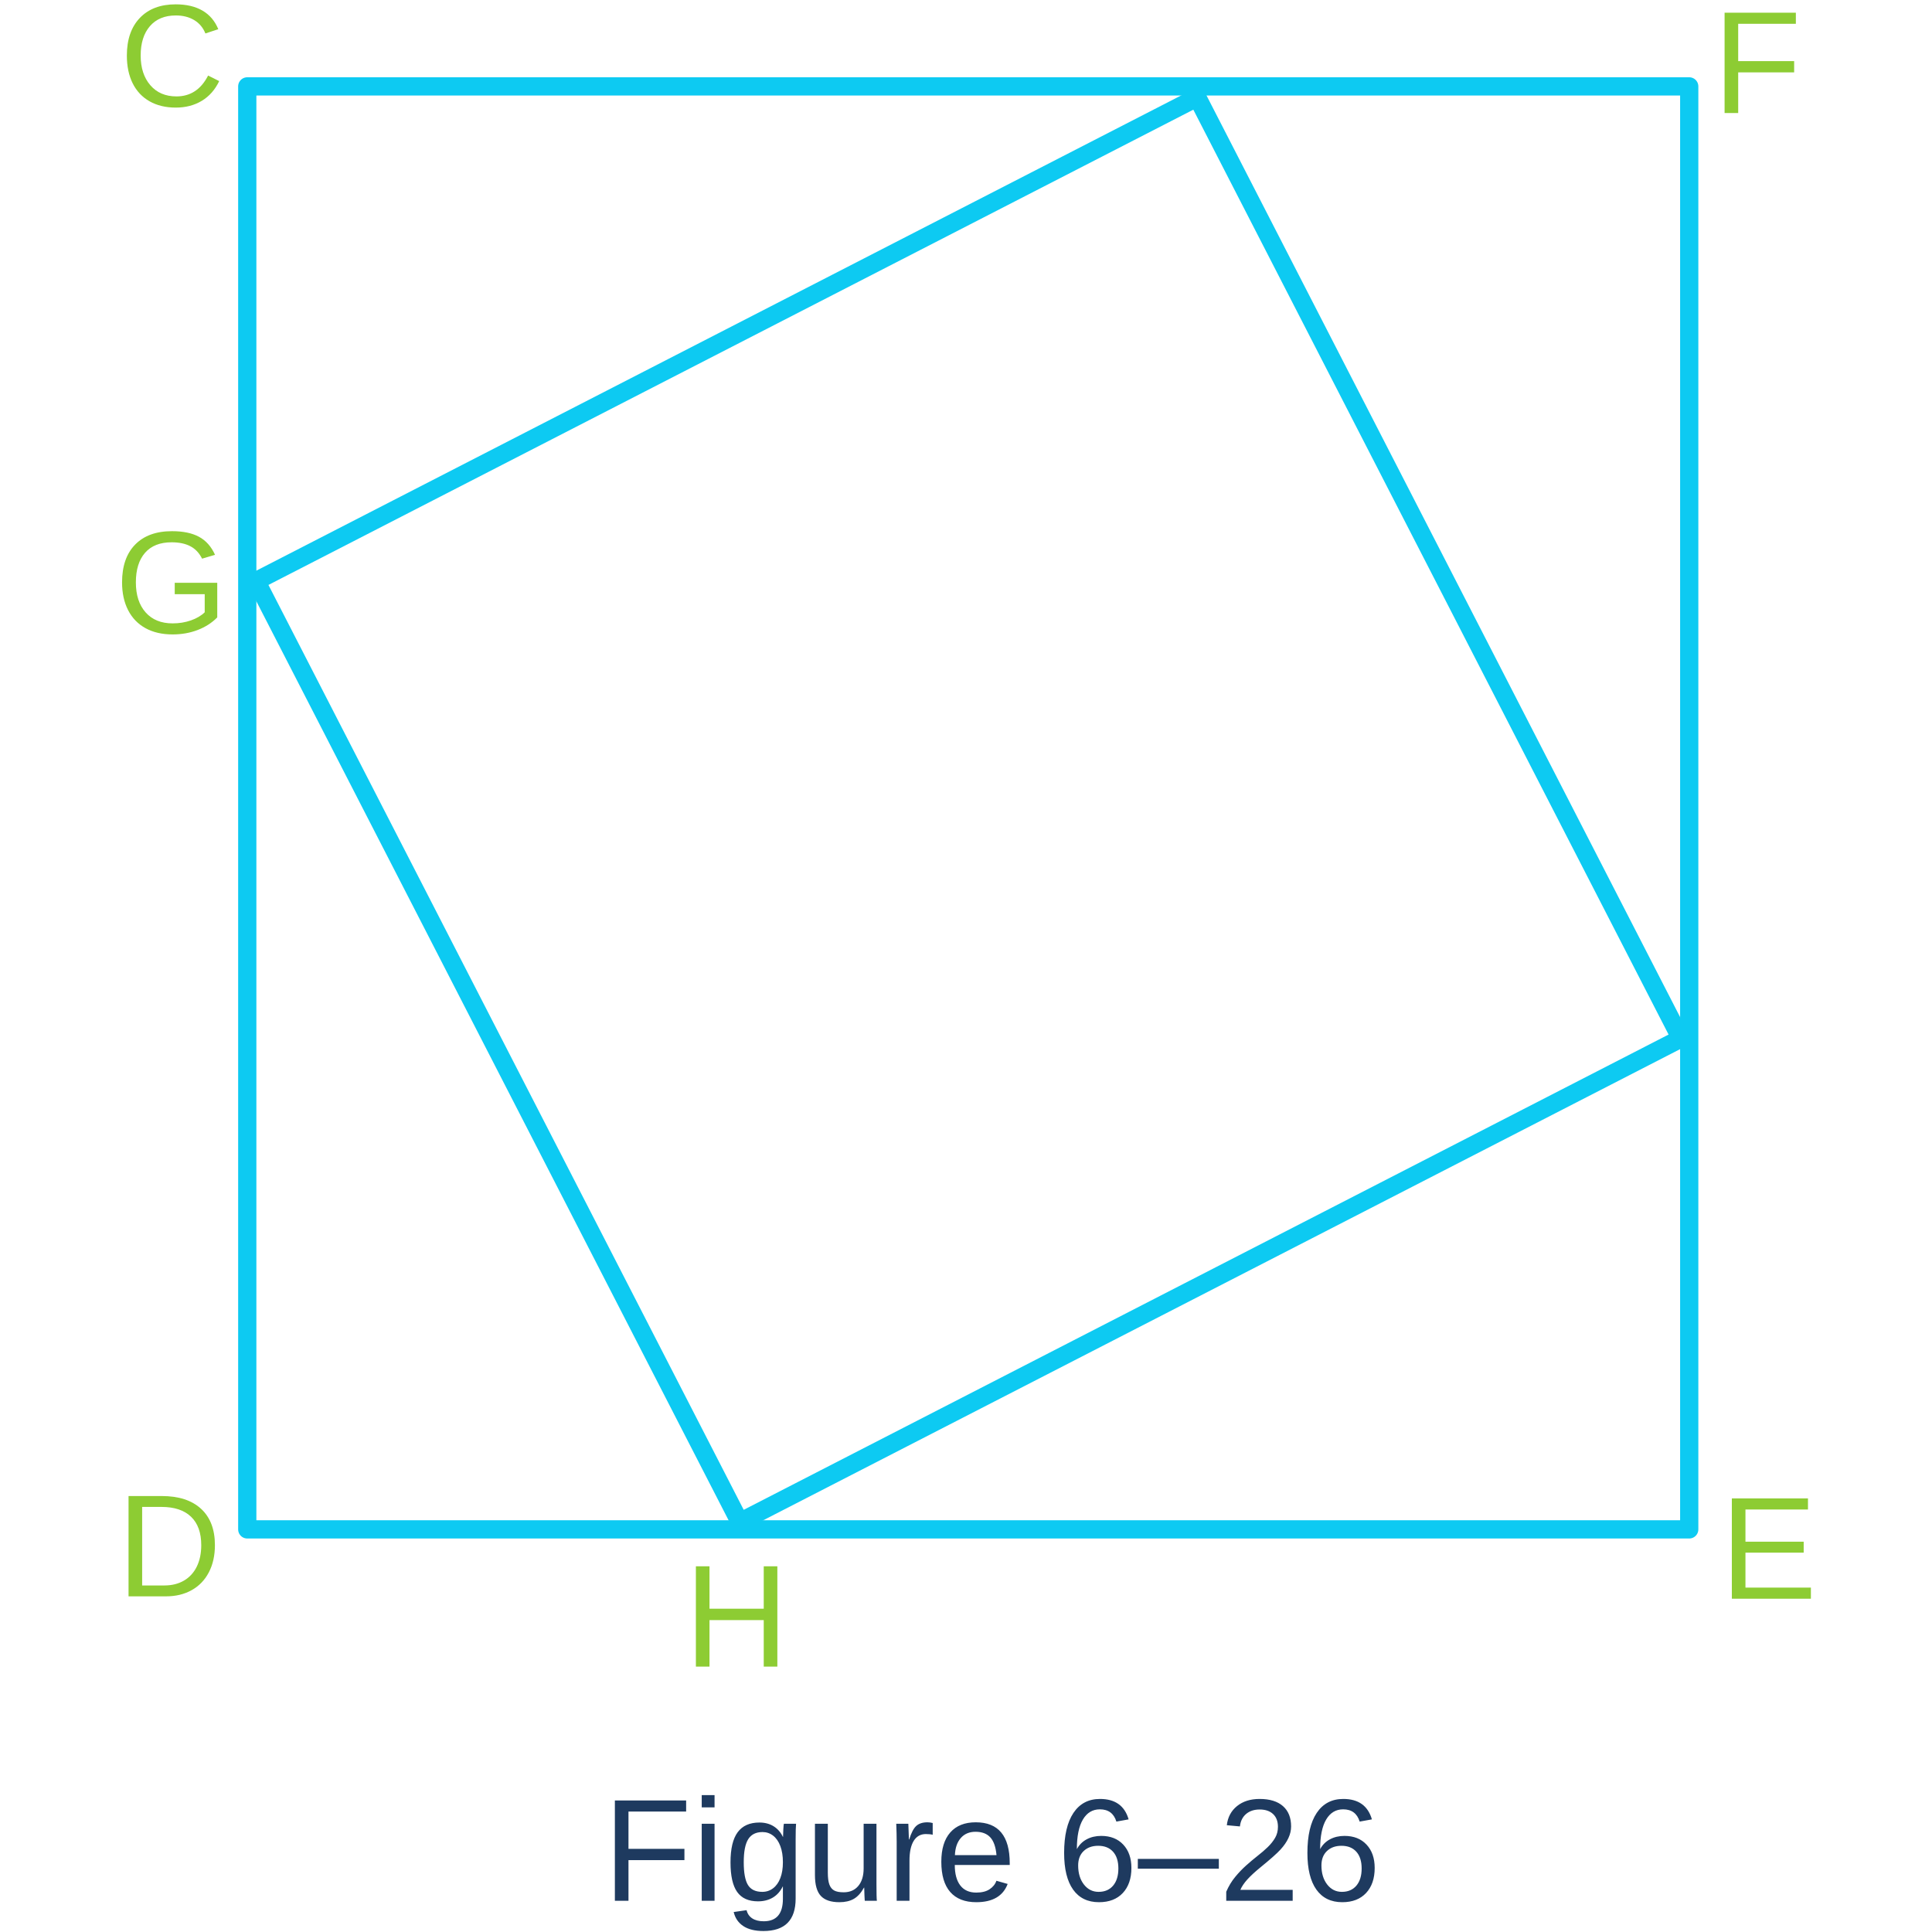
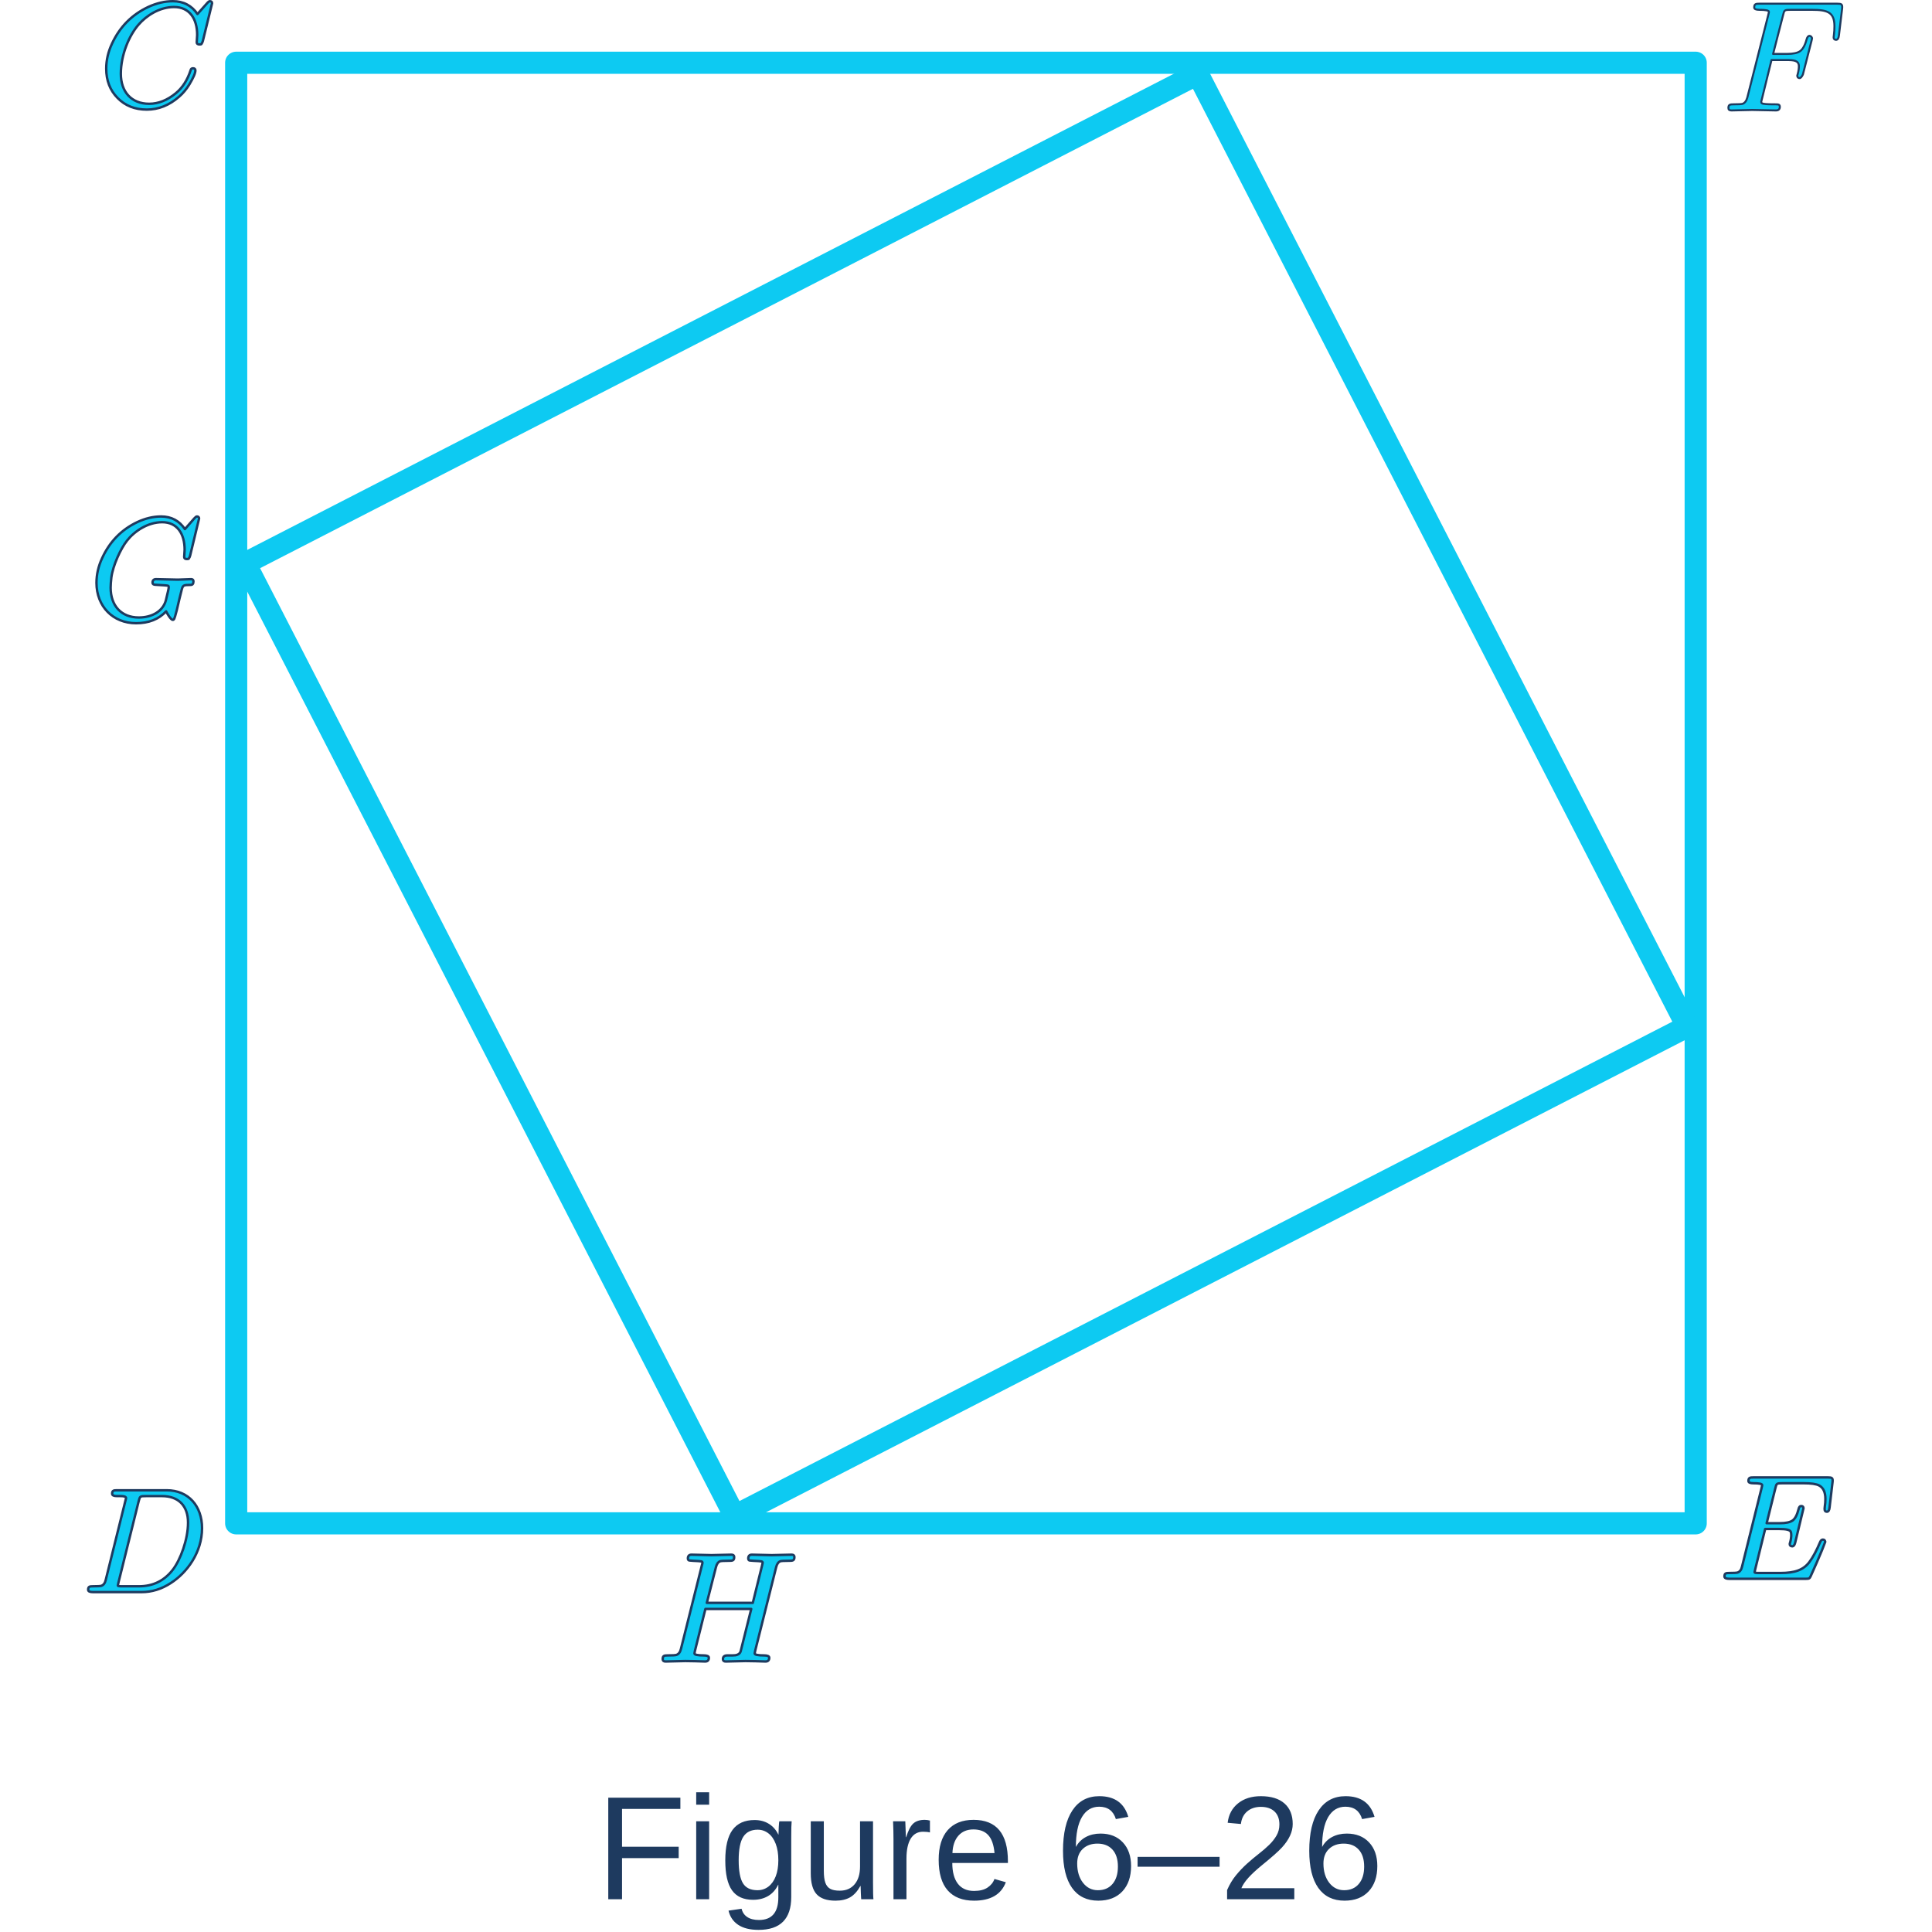
- <svg xmlns="http://www.w3.org/2000/svg" width="256" height="256" viewBox="0 0 1157 1325" version="1.1" xml:space="preserve" style="fill-rule:evenodd;clip-rule:evenodd;stroke-linecap:round;stroke-linejoin:round;stroke-miterlimit:1.5;">
-   <g transform="matrix(100,0,0,100,1151.63,77.5123)">
+ <svg xmlns="http://www.w3.org/2000/svg" width="256" height="256" viewBox="0 0 728 800" version="1.1" xml:space="preserve" style="fill-rule:evenodd;clip-rule:evenodd;stroke-linejoin:round;stroke-miterlimit:2;">
+   <g>
+     <g>
+       <path id="MJX-51-NCM-I-1D436" d="M14.038,30.565c-0,-7.902 3.457,-15.928 7.346,-20.373c3.149,-3.642 8.581,-7.284 14.693,-7.284c6.42,-0 9.569,4.877 9.569,11.544c-0,0.556 -0.185,2.531 -0.185,3.087c-0,0.555 0.37,0.864 1.173,0.864c0.308,0 0.555,-0.062 0.74,-0.123c0.309,-0.432 0.494,-0.865 0.618,-1.297l3.827,-15.619c0,-0.555 -0.308,-0.864 -0.926,-0.864c-0.247,0 -0.617,0.247 -1.111,0.803l-4.013,4.506c-2.407,-3.519 -5.803,-5.309 -10.186,-5.309c-3.395,0 -6.729,0.803 -10.124,2.346c-6.853,3.21 -11.854,8.272 -15.064,15.187c-1.605,3.395 -2.407,6.852 -2.407,10.371c-0,4.939 1.543,8.952 4.691,12.162c3.149,3.21 7.162,4.815 12.101,4.815c4.877,0 9.321,-1.79 13.334,-5.309c1.667,-1.42 3.087,-3.148 4.26,-5.062c1.667,-2.778 2.531,-4.692 2.531,-5.865c0,-0.556 -0.309,-0.864 -0.988,-0.864c-0.555,-0 -0.864,0.247 -0.987,0.802c-1.297,4.013 -3.334,7.223 -6.112,9.507c-3.519,2.902 -7.223,4.384 -11.051,4.384c-7.408,-0 -11.729,-5.001 -11.729,-12.409Z" style="fill:#0dcaf2;fill-rule:nonzero;stroke:#1e3a5f;stroke-width:1px;" />
    </g>
-   <text x="1090.55px" y="77.512px" style="font-family:'ArialMT', 'Arial', sans-serif;font-size:100px;fill:#8dcc33;">F</text>
-   <g transform="matrix(100,0,0,100,70.1409,72.8027)">
+   </g>
+   <g>
+     <g>
+       <path id="MJX-51-NCM-I-1D437" d="M33.034,617.09l-20.496,-0c-1.42,-0 -2.099,0.061 -2.099,1.419c0,0.68 0.679,0.988 2.038,0.988c1.234,0 3.704,-0.185 3.704,0.803c-0,0.123 -0.062,0.494 -0.247,1.111l-8.149,32.781c-0.309,1.358 -0.926,2.161 -1.852,2.47c-0.432,0.123 -1.544,0.185 -3.457,0.185c-1.359,-0 -1.976,0.123 -1.976,1.42c0,0.679 0.679,0.988 1.976,0.988l20.187,-0c4.198,-0 8.211,-1.235 12.1,-3.766c6.606,-4.26 12.902,-12.594 12.902,-22.719c0,-9.137 -5.617,-15.68 -14.631,-15.68m8.828,13.396c0,6.976 -3.148,15.434 -6.358,19.57c-3.519,4.507 -8.149,6.791 -13.952,6.791l-6.853,-0c-0.679,-0 -1.111,-0 -1.358,-0.062c-0.371,0 -0.556,-0.123 -0.556,-0.309c0,-0.123 0.124,-0.555 0.309,-1.358l8.334,-33.522c0.556,-2.037 0.494,-2.099 3.087,-2.099l6.544,0c6.914,0 10.803,4.075 10.803,10.989Z" style="fill:#0dcaf2;fill-rule:nonzero;stroke:#1e3a5f;stroke-width:1px;" />
    </g>
-   <text x="-2.076px" y="72.803px" style="font-family:'ArialMT', 'Arial', sans-serif;font-size:100px;fill:#8dcc33;">C</text>
-   <g transform="matrix(100,0,0,100,68.1749,1094.8)">
+   </g>
+   <g>
+     <g>
+       <path id="MJX-51-NCM-I-1D438" d="M688,613.249c-0,0.617 0.679,0.926 1.975,0.926c2.47,0 3.705,0.247 3.705,0.803c-0,0.185 -0.124,0.617 -0.309,1.419l-8.026,32.288c-0.308,1.358 -0.926,2.161 -1.852,2.469c-0.432,0.124 -1.543,0.185 -3.457,0.185c-1.358,0 -1.975,0.124 -1.975,1.42c-0,0.679 0.679,0.988 1.975,0.988l31.67,0c1.482,0 1.605,-0.123 2.099,-1.173l2.47,-5.556c1.666,-3.828 2.839,-6.667 3.518,-8.581c-0.123,-0.556 -0.308,-0.926 -0.987,-0.926c-0.432,-0 -0.803,0.309 -1.05,0.864c-1.543,3.642 -3.025,6.421 -4.506,8.396c-2.47,3.334 -6.112,4.568 -11.915,4.568l-8.952,0c-0.617,0 -1.049,0 -1.296,-0.061c-0.371,-0 -0.556,-0.124 -0.556,-0.309c0,-0.123 0.124,-0.556 0.309,-1.358l4.074,-16.483l5.865,-0c2.902,-0 4.445,0.37 4.754,1.173c0.123,0.308 0.185,0.74 0.185,1.358c-0,0.802 -0.124,1.79 -0.432,2.963c-0.124,0.309 -0.185,0.556 -0.185,0.741c-0,0.617 0.37,0.926 1.049,0.926c0.556,-0 0.926,-0.494 1.173,-1.42l3.457,-14.323c0,-0.617 -0.309,-0.926 -0.988,-0.926c-0.494,0 -0.864,0.433 -1.049,1.297c-0.617,2.408 -1.42,3.951 -2.47,4.692c-1.049,0.741 -2.778,1.111 -5.309,1.111l-5.432,-0l3.58,-14.384c0.494,-2.099 0.494,-2.161 3.087,-2.161l8.581,0c3.149,0 5.309,0.309 6.482,0.926c1.729,0.926 2.593,2.778 2.593,5.556c0,1.05 -0.062,2.161 -0.247,3.21c0,0.124 0,0.309 -0.062,0.556l0,0.556c0,0.679 0.309,0.987 0.927,0.987c0.617,0 0.987,-0.555 1.111,-1.728l1.234,-10.557c0.186,-1.728 -0.247,-1.914 -1.913,-1.914l-30.806,0c-1.42,0 -2.099,0.062 -2.099,1.482Z" style="fill:#0dcaf2;fill-rule:nonzero;stroke:#1e3a5f;stroke-width:1px;" />
    </g>
-   <text x="-4.042px" y="1094.8px" style="font-family:'ArialMT', 'Arial', sans-serif;font-size:100px;fill:#8dcc33;">D</text>
-   <g transform="matrix(100,0,0,100,1162.22,1096.43)">
+   </g>
+   <g>
+     <g>
+       <g>
+         <path id="MJX-163-NCM-I-1D439" d="M690.378,3.089c-0,0.65 0.729,0.975 2.122,0.975c2.653,0 3.979,0.26 3.979,0.845c-0,0.195 -0.133,0.65 -0.332,1.495l-8.621,33.997c-0.398,1.43 -1.061,2.275 -1.99,2.6c-0.464,0.13 -1.658,0.195 -3.714,0.195c-1.459,-0 -2.122,0.13 -2.122,1.495c0,0.715 0.398,1.04 1.26,1.04l8.622,-0.195l9.815,0.195c1.061,-0 1.592,-0.52 1.592,-1.495c-0,-1.105 -0.73,-1.04 -2.454,-1.04c-2.918,-0 -4.576,-0.13 -4.974,-0.455c-0.199,-0.065 -0.265,-0.325 -0.265,-0.65l4.244,-17.226l6.168,0c3.051,0 5.173,0.13 5.173,2.6c-0,0.845 -0.133,1.885 -0.464,3.12c-0.067,0.195 -0.133,0.455 -0.199,0.715c-0,0.715 0.331,1.04 1.061,1.04c0.331,-0.065 0.796,-0.52 1.26,-1.495l3.581,-13.975c0.133,-0.52 0.199,-0.91 0.199,-1.105c-0.199,-0.585 -0.597,-0.91 -1.061,-0.91c-0.531,-0 -0.929,0.52 -1.194,1.495c-0.663,2.47 -1.592,4.03 -2.653,4.81c-1.061,0.78 -2.918,1.17 -5.571,1.17l-5.637,0l4.112,-15.991c0.531,-2.21 0.531,-2.275 3.316,-2.275l8.622,0c6.433,0 9.351,0.975 9.351,6.761c-0,1.3 -0.067,2.47 -0.199,3.445c-0.067,0.715 -0.133,1.105 -0.133,1.17c0,0.715 0.332,1.04 0.995,1.04c0.663,-0 1.061,-0.585 1.194,-1.82l1.326,-11.116c0.199,-1.82 -0.265,-2.015 -2.056,-2.015l-32.099,0c-1.525,0 -2.254,0.065 -2.254,1.56Z" style="fill:#0dcaf2;fill-rule:nonzero;stroke:#1e3a5f;stroke-width:0.83px;" />
+       </g>
    </g>
-   <text x="1095.53px" y="1096.43px" style="font-family:'ArialMT', 'Arial', sans-serif;font-size:100px;fill:#8dcc33;">E</text>
-   <g transform="matrix(100,0,0,100,72.4609,434.117)">
+   </g>
+   <g>
+     <g>
+       <path id="MJX-217-NCM-I-1D43A" d="M20.345,258.064c5.265,-0 9.394,-1.642 12.445,-4.925c0.359,0.79 1.915,3.526 2.753,3.526c0.299,0 0.478,-0.182 0.598,-0.425c0.12,-0.243 0.538,-1.46 1.077,-3.648l1.077,-4.621c0.359,-1.399 0.598,-2.432 0.778,-3.101c0.658,-2.676 0.658,-2.615 3.889,-2.676c0.778,0 1.137,-0.486 1.137,-1.459c-0,-0.608 -0.299,-0.912 -0.957,-0.912c-1.137,0 -5.086,0.243 -6.223,0.183l-8.317,-0.183c-0.958,0 -1.436,0.487 -1.436,1.459c-0,0.548 0.359,0.791 1.077,0.852c3.41,0.182 5.205,0.304 5.385,0.425c0.179,0.122 0.239,0.365 0.239,0.669c0,0.426 -0.419,2.25 -1.197,5.411c-1.196,4.378 -5.624,7.053 -11.189,7.053c-7.299,0 -11.667,-4.924 -11.667,-12.342c-0,-1.156 0.119,-2.615 0.299,-4.257c0.658,-4.985 3.889,-11.978 6.462,-15.2c2.992,-3.831 8.497,-7.661 14.6,-7.661c6.222,-0 9.274,4.803 9.274,11.37c-0,0.547 -0.18,2.493 -0.18,3.04c0,0.547 0.359,0.851 1.137,0.851c0.3,0 0.539,-0.061 0.718,-0.121c0.3,-0.426 0.479,-0.852 0.599,-1.277l3.709,-15.383c0,-0.547 -0.299,-0.851 -0.897,-0.851c-0.239,-0 -0.598,0.243 -1.077,0.79l-3.889,4.439c-2.334,-3.466 -5.625,-5.229 -9.873,-5.229c-3.291,-0 -6.522,0.79 -9.813,2.31c-6.642,3.162 -11.488,8.148 -14.6,14.957c-1.555,3.345 -2.333,6.749 -2.333,10.215c-0,9.729 6.821,16.721 16.395,16.721Z" style="fill:#0dcaf2;fill-rule:nonzero;stroke:#1e3a5f;stroke-width:1px;" />
    </g>
-   <text x="-5.322px" y="434.117px" style="font-family:'ArialMT', 'Arial', sans-serif;font-size:100px;fill:#8dcc33;">G</text>
-   <g transform="matrix(100,0,0,100,457.273,1142.99)">
+   </g>
+   <g>
+     <g>
+       <path id="MJX-252-NCM-I-1D43B" d="M292.949,644.733c0,-0.648 -0.388,-0.972 -1.166,-0.972l-8.225,0.195l-8.225,-0.195c-1.037,0 -1.49,0.583 -1.49,1.555c-0,0.453 0.194,0.777 0.518,0.842c0.648,0.065 1.166,0.129 1.49,0.129c2.007,0.065 3.108,0.195 3.432,0.259c0.324,0.065 0.518,0.26 0.518,0.583c-0.064,0.195 -0.129,0.583 -0.259,1.166l-3.821,15.415l-19.042,-0l3.757,-14.702c0.324,-1.361 0.907,-2.202 1.749,-2.526c0.453,-0.13 1.554,-0.195 3.368,-0.195c1.748,0 2.461,0 2.461,-1.554c-0,-0.648 -0.389,-0.972 -1.166,-0.972l-8.226,0.195l-8.29,-0.195c-1.036,0 -1.489,0.583 -1.489,1.555c-0,0.453 0.194,0.777 0.583,0.842c0.647,0.065 1.165,0.129 1.489,0.129c2.008,0.065 3.174,0.195 3.498,0.259c0.323,0.065 0.453,0.26 0.453,0.583c-0,0.13 -0.065,0.518 -0.259,1.166l-8.614,34.392c-0.324,1.425 -0.972,2.267 -1.943,2.59c-0.454,0.13 -1.619,0.195 -3.627,0.195c-1.425,-0 -2.008,0.129 -2.008,1.554c0,0.648 0.389,0.972 1.166,0.972l8.161,-0.195l4.08,0.065c0.712,0 3.433,0.13 4.145,0.13c1.036,-0 1.554,-0.519 1.554,-1.555c0,-0.647 -0.712,-0.971 -2.072,-0.971c-2.591,-0 -3.886,-0.259 -3.886,-0.842c-0,-0 0.065,-0.195 0.194,-1.037l4.34,-17.357l18.976,-0l-4.339,17.357c-0.194,0.972 -0.971,1.62 -2.267,1.814c-0.324,0.065 -1.425,0.065 -3.303,0.065c-1.231,-0 -1.813,0.518 -1.813,1.554c-0,0.648 0.388,0.972 1.165,0.972l8.161,-0.195l4.08,0.065c0.713,0 3.368,0.13 4.21,0.13c1.037,-0 1.555,-0.519 1.555,-1.555c-0,-0.647 -0.713,-0.971 -2.073,-0.971c-2.655,-0 -3.951,-0.259 -3.951,-0.842c0,-0 0.065,-0.195 0.195,-1.037l8.678,-34.585c0.324,-1.361 0.907,-2.202 1.749,-2.526c0.389,-0.13 1.49,-0.195 3.368,-0.195c1.684,0 2.461,0 2.461,-1.554Z" style="fill:#0dcaf2;fill-rule:nonzero;stroke:#1e3a5f;stroke-width:1px;" />
    </g>
-   <text x="385.056px" y="1142.99px" style="font-family:'ArialMT', 'Arial', sans-serif;font-size:100px;fill:#8dcc33;">H</text>
-   <g transform="matrix(100,0,0,100,863.181,1303.58)">
-     </g>
-   <text x="329.489px" y="1303.58px" style="font-family:'ArialMT', 'Arial', sans-serif;font-size:100px;fill:#1e3a5f;">Figure 6–26</text>
-   <path d="M-643.336,-993.606l528.179,-366.763" style="fill:none;stroke:#33cc7b;stroke-width:12.5px;" />
-   <path d="M-906.04,2922.79l935.899,735.864" style="fill:none;stroke:#ff7bac;stroke-width:8.33px;stroke-dasharray:25,25,0,0,0,0;" />
-   <path d="M332.413,-1061.92l1039.55,-0" style="fill:none;stroke:#33cc7b;stroke-width:12.5px;" />
-   <rect x="85.578" y="59.242" width="988.923" height="989.641" style="fill:none;stroke:#0dcaf2;stroke-width:12.5px;" />
-   <path d="M1068.76,712.223l-331.654,-645.418l-645.418,331.654l331.654,645.419l645.418,-331.655Z" style="fill:none;stroke:#0dcaf2;stroke-width:12.5px;" />
+   </g>
+   <text x="210.855px" y="786.432px" style="font-family:'ArialMT', 'Arial', sans-serif;font-size:61.113px;fill:#1e3a5f;">Figure 6–26</text>
+   <rect x="61.795" y="25.986" width="604.356" height="604.795" style="fill:none;stroke:#0dcaf2;stroke-width:9.17px;stroke-linecap:round;stroke-miterlimit:1.5;" />
+   <path d="M662.642,425.039l-202.682,-394.432l-394.431,202.683l202.682,394.431l394.431,-202.682Z" style="fill:none;stroke:#0dcaf2;stroke-width:9.17px;stroke-linecap:round;stroke-miterlimit:1.5;" />
</svg>
